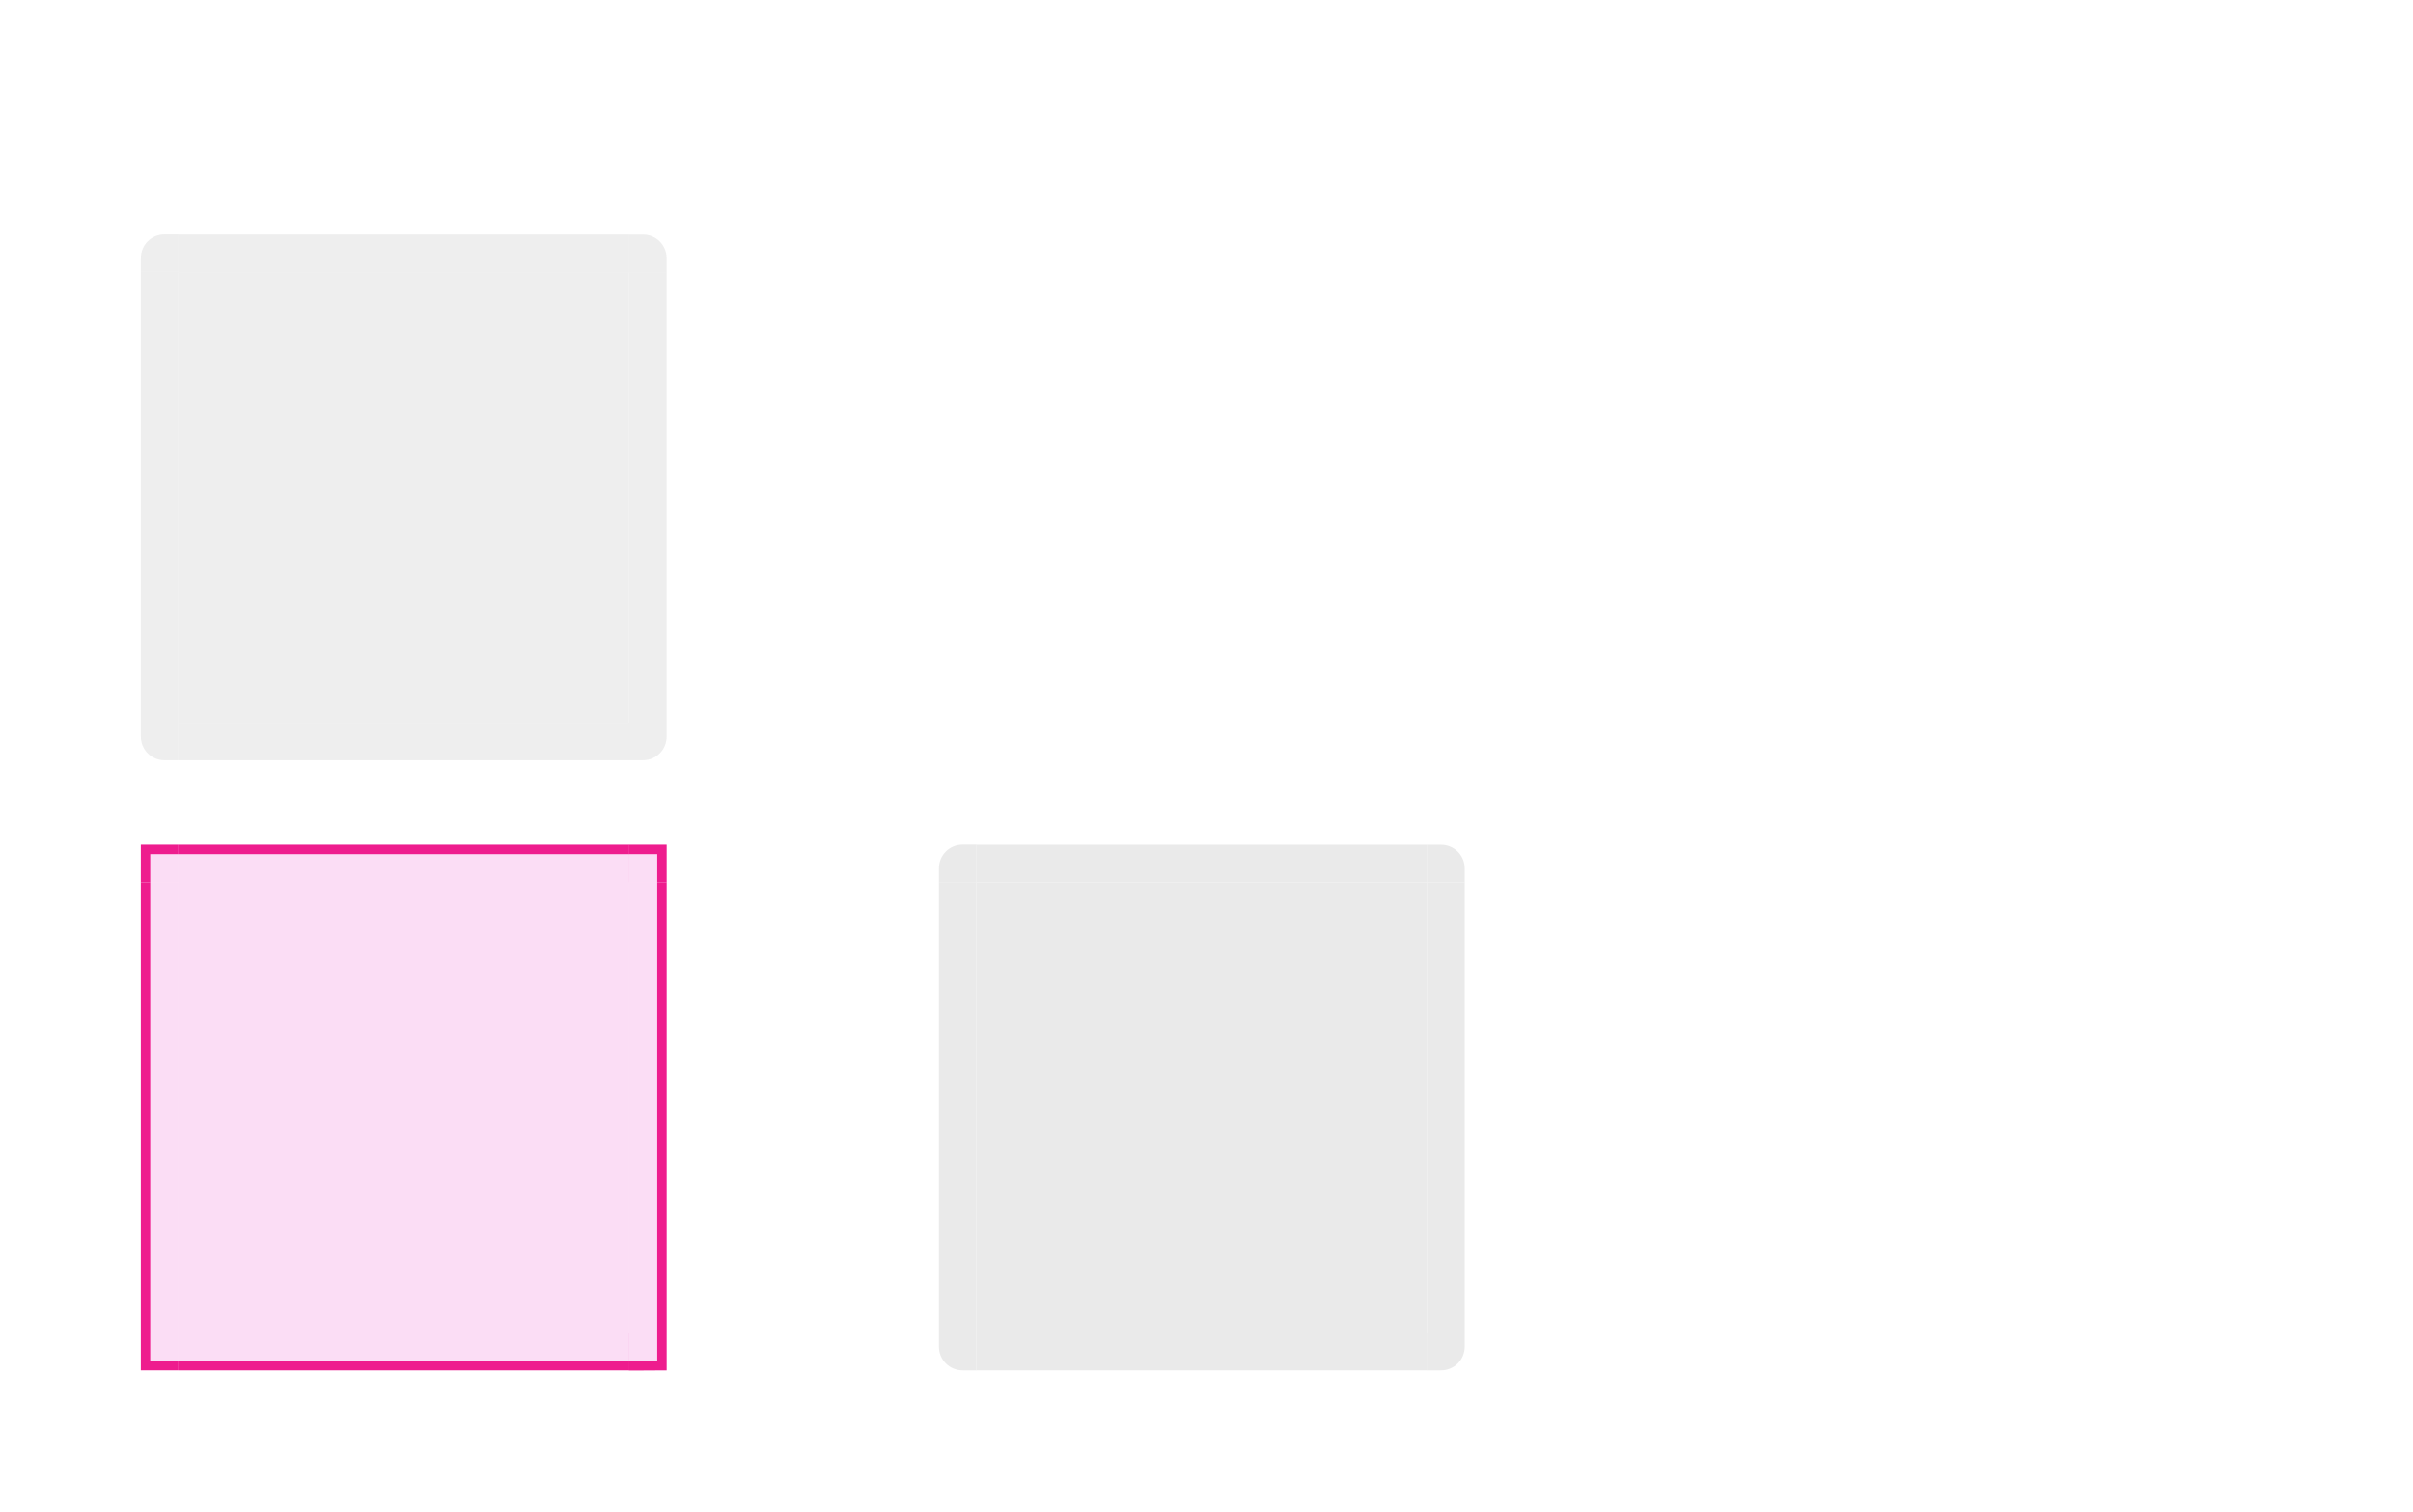
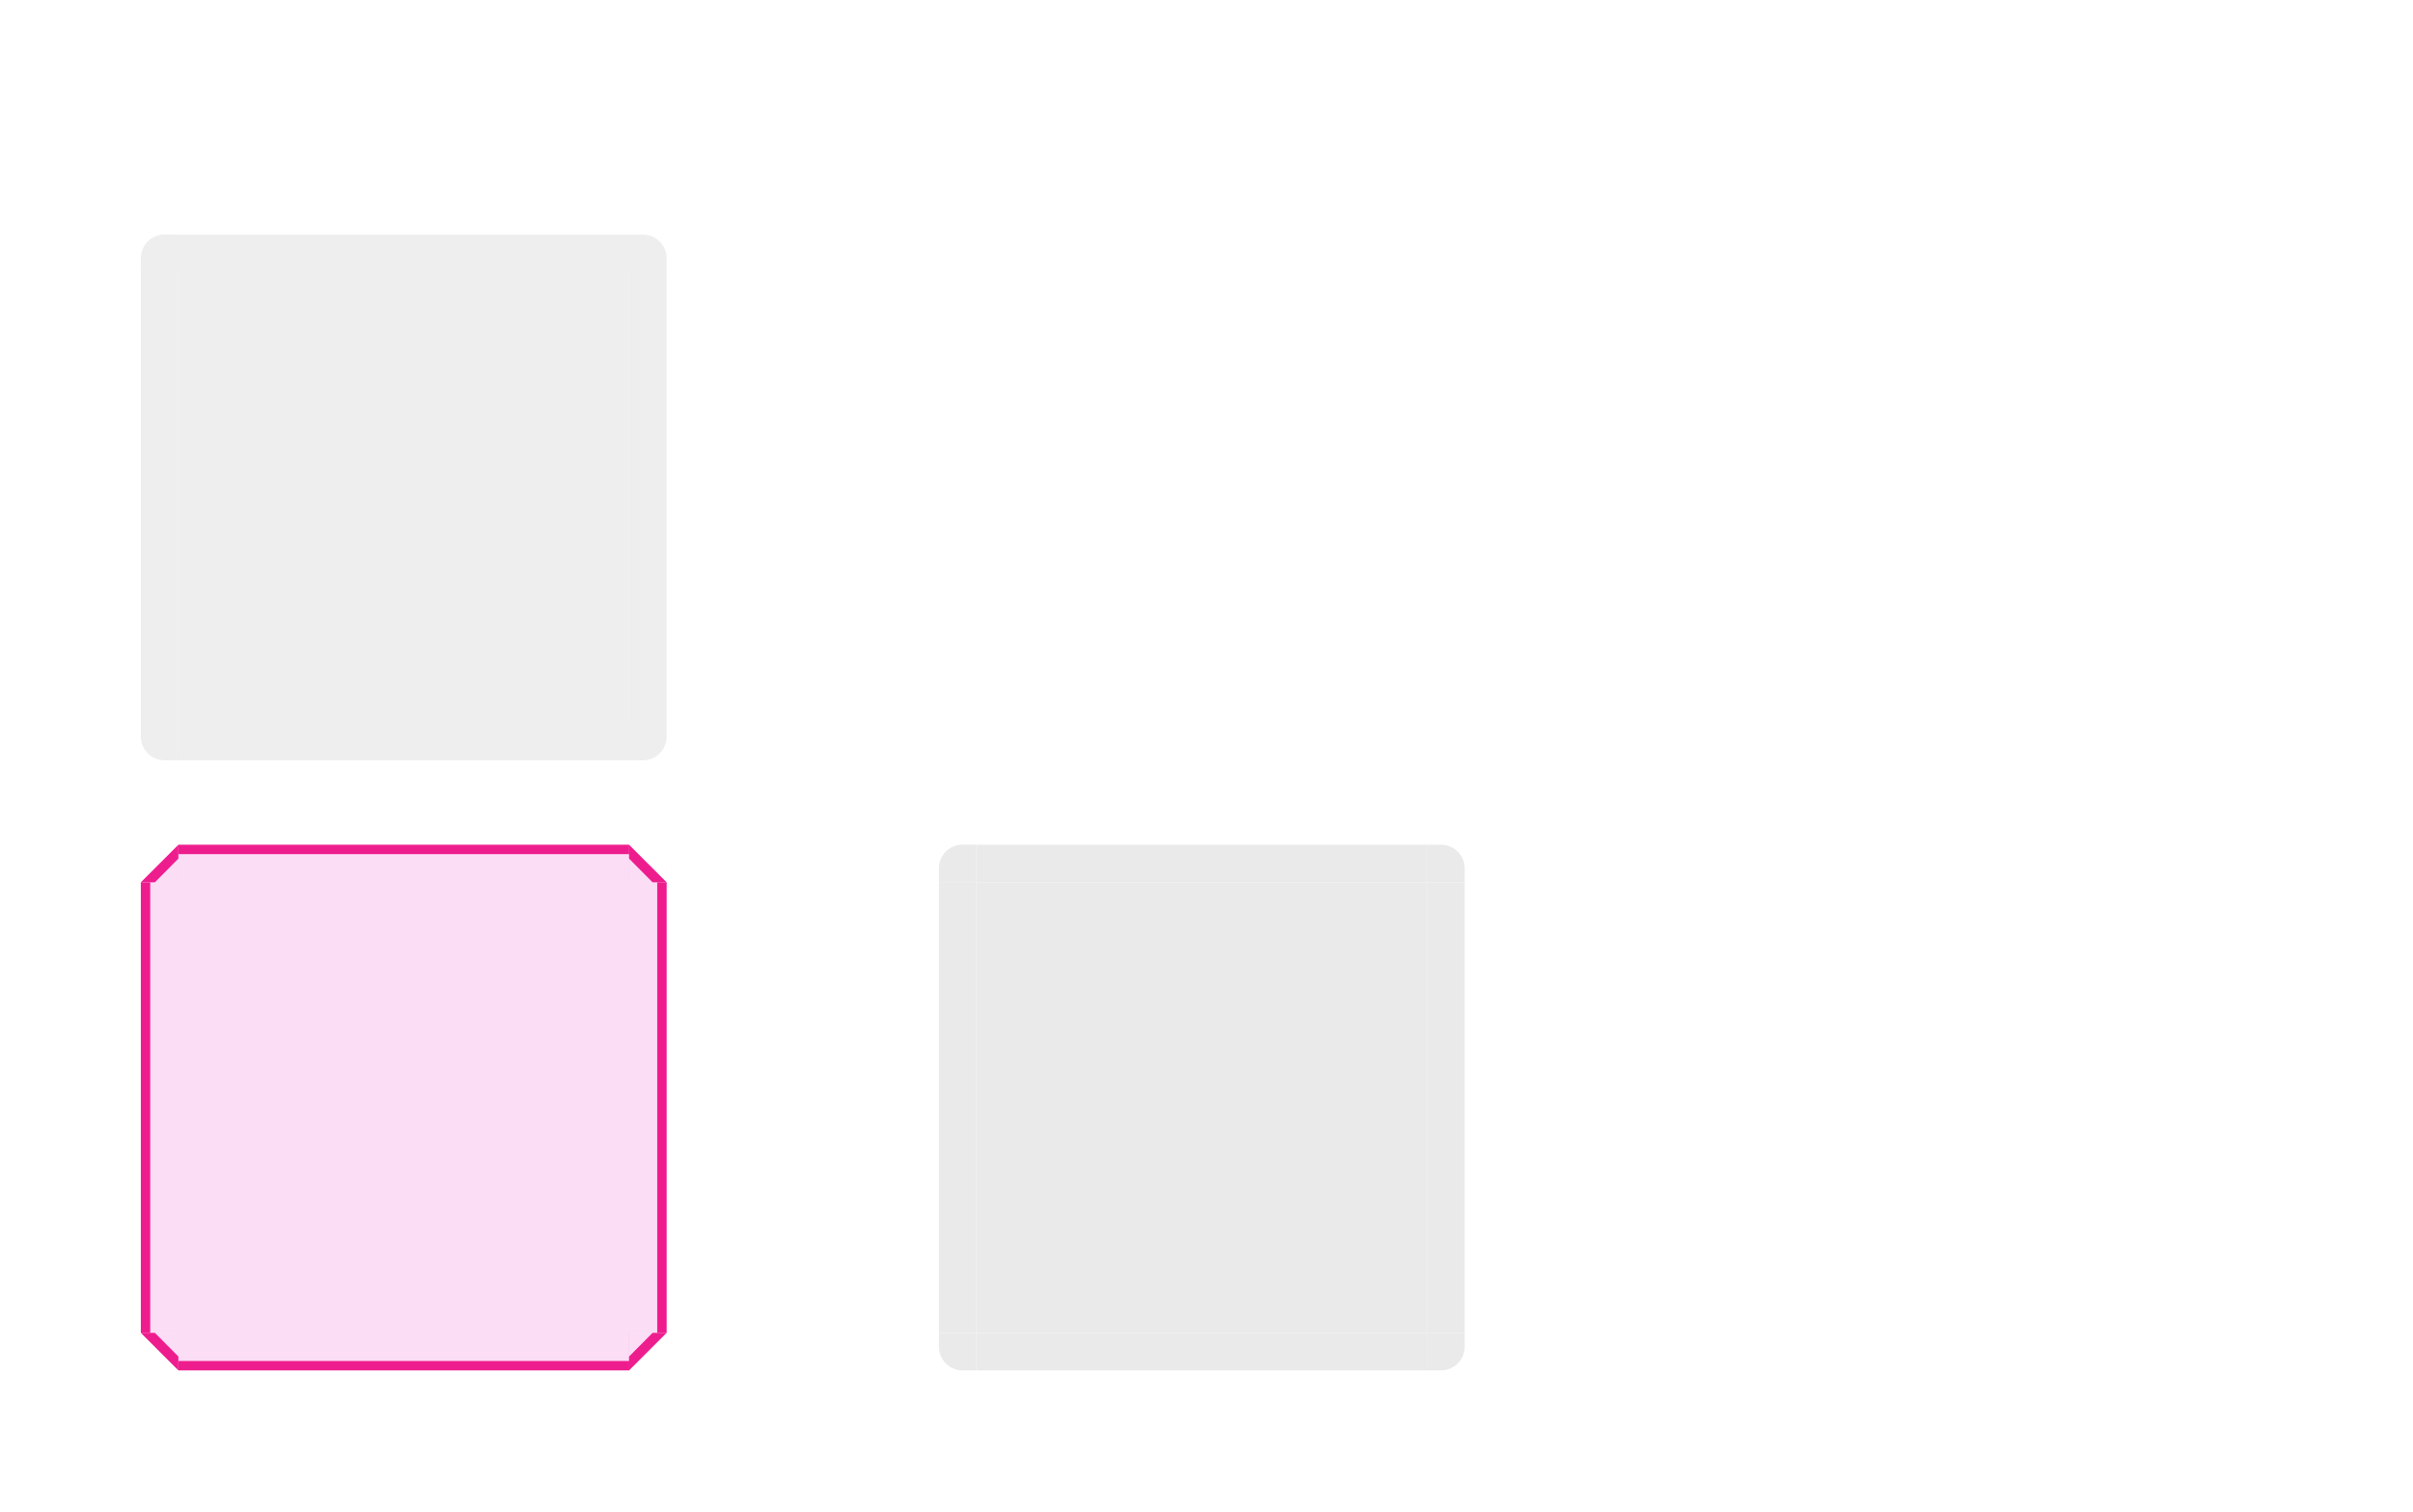
<svg xmlns="http://www.w3.org/2000/svg" xmlns:xlink="http://www.w3.org/1999/xlink" id="svg184" version="1.0" height="161" width="257">
  <defs id="defs3">
    <style type="text/css" id="current-color-scheme">.ColorScheme-Text {
        color:#7B7C7E;
      }
      .ColorScheme-Background{
        color:#EFF0F1;
      }
      .ColorScheme-Highlight{
        color:#3DAEE6;
      }
      .ColorScheme-ViewText {
        color:#7B7C7E;
      }
      .ColorScheme-ViewBackground{
        color:#FCFCFC;
      }
      .ColorScheme-ViewHover {
        color:#3DAEE6;
      }
      .ColorScheme-ViewFocus{
        color:#1E92FF;
      }
      .ColorScheme-ButtonText {
        color:#7B7C7E;
      }
      .ColorScheme-ButtonBackground{
        color:#EFF0F1;
      }
      .ColorScheme-ButtonHover {
        color:#3DAEE6;
      }
      .ColorScheme-ButtonFocus{
        color:#1E92FF;
      }</style>
  </defs>
  <rect id="hint-tile-center" x="49.93" y="-90.32" width="40" height="40" style="opacity:0.875;fill:#008000" />
  <path id="normal-center" d="m 105,21 v 48 h 48 V 21 Z" style="opacity:0;fill:#000000;fill-opacity:0.928;stroke-width:1" />
  <g id="normal-topleft" transform="matrix(0.5714292,0,0,0.5714292,-4.651536,-454.2062)" style="opacity:0;fill:#000000;fill-opacity:0.928">
    <rect x="183.14" y="822.86" width="7" height="7" id="rect62" style="opacity:0.521;fill:#000000;fill-opacity:0.928;stroke-width:3.5" />
    <g style="fill:#000000;fill-opacity:0.928" id="g60">
      <path d="m 186.14,829.86 h 4 v -4 h -1.469 c -1.405,0 -2.531,1.116 -2.531,2.531 z" id="path54" style="opacity:0.823;fill:#000000;fill-opacity:0.928" />
      <path d="m 185.14,828.39 c 0,-1.948 1.588,-3.531 3.531,-3.531 h 1.469 v 1 h -1.469 c -1.405,0 -2.531,1.116 -2.531,2.531 v 1.469 h -1 z" id="path56" style="opacity:0.85;fill:#000000;fill-opacity:0.928" />
      <path d="m 186.14,829.86 h 1 v -1 c 0,-1.415 0.595,-2 2,-2 h 1 v -1 h -1.469 c -1.405,0 -2.531,1.116 -2.531,2.531 z" id="path58" style="fill:#000000;fill-opacity:0.928" />
    </g>
  </g>
  <g id="normal-top" transform="matrix(0.366413,0,0,0.5714273,35.33017,-454.2046)" style="opacity:0;fill:#000000;fill-opacity:0.928">
    <g style="fill:#000000;fill-opacity:0.928" id="g71">
      <path d="m 190.14,825.86 v 4 h 131 v -4 z" id="path65" style="opacity:0.823;fill:#000000;fill-opacity:0.928" />
      <path d="m 190.14,824.86 v 1 h 131 v -1 z" id="path67" style="opacity:0.85;fill:#000000;fill-opacity:0.928" />
      <path d="m 190.14,825.86 v 1 h 131 v -1 z" id="path69" style="fill:#000000;fill-opacity:0.928" />
    </g>
    <rect x="190.14" y="822.86" width="131" height="2" id="rect73" style="opacity:0.521;fill:#000000;fill-opacity:0.928;stroke-width:6.608" />
  </g>
  <use style="opacity:0" height="100%" width="100%" transform="rotate(90,129,45.00005)" id="normal-right" xlink:href="#normal-top" y="0" x="0" />
  <use style="opacity:0" height="100%" width="100%" transform="matrix(0,-1,1.000011,0,83.9998,173.9999)" id="normal-left" xlink:href="#normal-top" y="0" x="0" />
  <use style="opacity:0" height="100%" width="100%" transform="matrix(1,0,0,-1,9.7013627e-5,89.99999)" id="normal-bottom" xlink:href="#normal-top" y="0" x="0" />
  <use style="opacity:0" height="100%" width="100%" transform="matrix(-1,0,0,1,258,-1.2372944e-5)" id="normal-topright" xlink:href="#normal-topleft" y="0" x="0" />
  <use style="opacity:0" height="100%" width="100%" transform="matrix(1,0,0,-1,2.0013627e-5,90)" id="normal-bottomleft" xlink:href="#normal-topleft" y="0" x="0" />
  <use style="opacity:0" height="100%" width="100%" transform="rotate(-180,129,45)" id="normal-bottomright" xlink:href="#normal-topleft" y="0" x="0" />
  <path class="ColorScheme-ButtonFocus" style="color:#1e92ff;opacity:0.15;fill:#e61abb;fill-opacity:1;fill-rule:nonzero;stroke:none" d="m 19,93.999 v 48 h 48 V 93.999 Z" id="hover-center" />
  <g id="hover-left" transform="matrix(1,0,0,3.000983,-171.1429,-2396.403)">
    <path class="ColorScheme-ButtonFocus" style="color:#1e92ff;opacity:0.15;fill:#e61abb;fill-opacity:1;fill-rule:nonzero;stroke:none;stroke-width:1" d="m 186.143,829.863 v 15.995 h 4 v -15.995 z" id="path4119-9" />
    <path id="path3175" d="m 186.143,829.863 v 15.995 h 1 v -15.995 z" style="color:#1e92ff;opacity:1;fill:#ee1d8e;fill-opacity:1;fill-rule:nonzero;stroke:none;stroke-width:1" class="ColorScheme-ButtonFocus" />
  </g>
-   <g id="hover-topleft" transform="translate(-171.1429,-735.8571)">
-     <path d="M 15 90 L 15 92.432 C 14.999 92.465 14.99 92.497 14.99 92.531 L 14.99 94 L 15 94 L 18.99 94 L 18.99 90 L 17.521 90 L 15 90 z " style="color:#1e92ff;opacity:0.15;fill:#e61abb;fill-opacity:1;fill-rule:nonzero;stroke:none" id="path3133" transform="translate(171.1429,735.8571)" />
-     <path class="ColorScheme-ButtonFocus" id="path3135" d="m 186.143,825.857 v 2.531 1.469 h 1 v -1.094 c 0,-1.062 0,-1.906 0,-1.906 h 3 v -1 z" style="color:#1e92ff;opacity:1;fill:#ee1d8e;fill-opacity:1;fill-rule:nonzero;stroke:none" />
-   </g>
  <g id="hover-top" transform="matrix(0.366577,0,0,1,-50.71201,-735.8577)">
    <path class="ColorScheme-ButtonFocus" id="path4143-7" d="m 190.143,825.857 v 4 h 131 v -4 z" style="color:#1e92ff;opacity:0.15;fill:#e61abb;fill-opacity:1;fill-rule:nonzero;stroke:none" />
    <path style="color:#1e92ff;opacity:1;fill:#ee1d8e;fill-opacity:1;fill-rule:nonzero;stroke:none;stroke-width:1" d="m 190.17,825.857 v 1 h 130.973 v -1 z" id="path3131" class="ColorScheme-ButtonFocus" />
-   </g>
-   <g id="hover-topright" transform="translate(-254.1429,-735.8577)">
-     <path d="M 67 90 L 67 94 L 67.01 94 L 71 94 L 71 92.531 L 71 90 L 68.469 90 L 67.01 90 L 67 90 z " style="color:#1e92ff;opacity:0.15;fill:#e61abb;fill-opacity:1;fill-rule:nonzero;stroke:none" id="path4155-3" transform="translate(254.1429,735.8577)" />
-     <path class="ColorScheme-ButtonFocus" id="path3135-4" d="m 325.143,825.857 c 0,0 0,1.116 0,2.531 v 1.469 h -1 v -1.094 c 0,-1.062 0,-1.905 0,-1.906 h -3 v -1 z" style="color:#1e92ff;opacity:1;fill:#ee1d8e;fill-opacity:1;fill-rule:nonzero;stroke:none" />
  </g>
  <g id="hover-right" transform="matrix(1,0,0,3.000002,-254.1429,-2395.573)">
    <path class="ColorScheme-ButtonFocus" id="path4167-1" d="m 325.143,829.857 v 16 h -4 v -16 z" style="color:#1e92ff;opacity:0.15;fill:#e61abb;fill-opacity:1;fill-rule:nonzero;stroke:none" />
    <path style="color:#1e92ff;fill:#ee1d8e;fill-opacity:1;fill-rule:nonzero;stroke:none;opacity:1" d="m 325.143,829.857 v 16 h -1 v -16 z" id="path3157" class="ColorScheme-ButtonFocus" />
  </g>
-   <g id="hover-bottomright" transform="rotate(180,128.5714,485.9283)">
-     <path d="M 67 142 L 67 146 L 68.469 146 C 68.475 146 68.482 145.998 68.488 145.998 L 71 145.998 L 71 143.469 L 71 142 L 67.01 142 L 67 142 z " style="color:#1e92ff;opacity:0.15;fill:#e61abb;fill-opacity:1;fill-rule:nonzero;stroke:none" id="path3133-3" transform="rotate(-180,128.5714,485.9283)" />
-     <path class="ColorScheme-ButtonFocus" id="path3135-6" d="M 43.531,89.438 C 42.126,89.438 41,89.452 41,89.452 l 0,3.985 h 1 v -2.985 c 0,0 0.852,-0.015 1.906,-0.015 H 45 v -1 z" style="color:#1e92ff;opacity:1;fill:#ee1d8e;fill-opacity:1;fill-rule:nonzero;stroke:none" transform="translate(145.1429,736.4046)" />
-   </g>
  <g id="hover-bottom" transform="matrix(-0.366577,0,0,-1,136.7236,971.8568)">
    <path class="ColorScheme-ButtonFocus" id="path4143-7-6" d="m 190.143,825.857 v 4 h 131 v -4 z" style="color:#1e92ff;opacity:0.15;fill:#e61abb;fill-opacity:1;fill-rule:nonzero;stroke:none" />
    <path style="color:#1e92ff;fill:#ee1d8e;fill-opacity:1;fill-rule:nonzero;stroke:none;opacity:1" d="m 190.143,825.857 v 1 h 131 v -1 z" id="path3131-8" class="ColorScheme-ButtonFocus" />
-   </g>
-   <g id="hover-bottomleft" transform="rotate(180,170.0714,485.9283)">
-     <path d="M 15 142 L 15 143.469 L 15 145.998 L 17.512 145.998 C 17.518 145.998 17.525 146 17.531 146 L 19 146 L 19 142 L 18.99 142 L 15 142 z " style="color:#1e92ff;opacity:0.15;fill:#e61abb;fill-opacity:1;fill-rule:nonzero;stroke:none" id="path4155-3-03" transform="rotate(-180,170.0714,485.9283)" />
-     <path class="ColorScheme-ButtonFocus" id="path3135-4-1" d="m 322.612,825.857 c 1.405,0 2.531,0.002 2.531,0.002 v 3.998 h -1 v -3 c 0,0 -0.852,3e-4 -1.906,3e-4 h -1.094 v -1 z" style="color:#1e92ff;opacity:1;fill:#ee1d8e;fill-opacity:1;fill-rule:nonzero;stroke:none" />
  </g>
  <path class="ColorScheme-ButtonFocus" style="color:#1e92ff;opacity:0.8;fill:#eaeaea;fill-opacity:1;fill-rule:nonzero;stroke:none" d="m 19,29 v 48 h 48 v -48 z" id="selected-center" />
  <g id="selected-left" transform="matrix(1,0,0,3.000983,-171.1429,-2461.402)">
    <path class="ColorScheme-ButtonFocus" style="color:#1e92ff;opacity:0.8;fill:#eaeaea;fill-rule:nonzero;stroke:none;fill-opacity:1" d="m 186.143,829.857 v 16 h 4 v -16 z" id="path4119" />
  </g>
  <g id="selected-topleft" transform="translate(-171.1429,-800.8728)">
    <path class="ColorScheme-ButtonFocus" id="path4131" d="m 186.143,829.857 h 4 v -4 h -1.469 c -1.405,0 -2.531,1.116 -2.531,2.531 z" style="color:#1e92ff;opacity:0.8;fill:#eaeaea;fill-opacity:1;fill-rule:nonzero;stroke:none" />
  </g>
  <g id="selected-top" transform="matrix(0.366577,0,0,1,-50.71201,-800.857)">
    <path class="ColorScheme-ButtonFocus" id="path4143" d="m 190.143,825.857 v 4 h 131 v -4 z" style="color:#1e92ff;opacity:0.8;fill:#eaeaea;fill-opacity:1;fill-rule:nonzero;stroke:none" />
  </g>
  <g id="selected-topright" transform="translate(-254.1429,-800.857)">
    <path class="ColorScheme-ButtonFocus" style="color:#1e92ff;opacity:0.8;fill:#eaeaea;fill-opacity:1;fill-rule:nonzero;stroke:none" d="m 321.143,825.857 v 4 h 4 v -1.469 c 0,-1.405 -1.116,-2.531 -2.531,-2.531 z" id="path4155" />
  </g>
  <g id="selected-right" transform="matrix(1,0,0,3.000002,-254.1429,-2460.573)">
    <path class="ColorScheme-ButtonFocus" id="path4167" d="m 325.143,829.857 v 16 h -4 v -16 z" style="color:#1e92ff;opacity:0.8;fill:#eaeaea;fill-opacity:1;fill-rule:nonzero;stroke:none" />
  </g>
  <g id="selected-bottomright" transform="rotate(180,128.5714,453.4286)">
    <path class="ColorScheme-ButtonFocus" id="path4131-3" d="m 186.143,829.857 h 4 v -4 h -1.469 c -1.405,0 -2.531,1.116 -2.531,2.531 z" style="color:#1e92ff;opacity:0.8;fill:#eaeaea;fill-opacity:1;fill-rule:nonzero;stroke:none" />
  </g>
  <g id="selected-bottom" transform="matrix(-0.366577,0,0,-1,136.7236,906.8573)">
    <path class="ColorScheme-ButtonFocus" id="path4143-6" d="m 190.143,825.857 v 4 h 131 v -4 z" style="color:#1e92ff;opacity:0.8;fill:#eaeaea;fill-opacity:1;fill-rule:nonzero;stroke:none" />
  </g>
  <g id="selected-bottomleft" transform="rotate(180,170.0714,453.4286)">
    <path class="ColorScheme-ButtonFocus" style="color:#1e92ff;opacity:0.8;fill:#eaeaea;fill-opacity:1;fill-rule:nonzero;stroke:none" d="m 321.143,825.857 v 4 h 4 v -1.469 c 0,-1.405 -1.116,-2.531 -2.531,-2.531 z" id="path4155-5" />
  </g>
  <path class="ColorScheme-ButtonFocus" style="color:#1e92ff;fill:#eaeaea;fill-opacity:1;fill-rule:nonzero;stroke:none" d="m 104,94 v 48 h 48 v -48 z" id="selected+hover-center" />
  <g id="selected+hover-left" transform="matrix(1,0,0,3.000983,-86.14285,-2396.403)">
    <path class="ColorScheme-ButtonFocus" style="color:#1e92ff;fill:#eaeaea;fill-opacity:1;fill-rule:nonzero;stroke:none" d="m 186.143,829.857 v 16 h 4 v -16 z" id="path4119-9-6" />
  </g>
  <g id="selected+hover-topleft" transform="translate(-86.14285,-735.8728)">
    <path class="ColorScheme-ButtonFocus" id="path4131-9-7" d="m 186.143,829.857 h 4 v -4 h -1.469 c -1.405,0 -2.531,1.116 -2.531,2.531 z" style="color:#1e92ff;fill:#eaeaea;fill-opacity:1;fill-rule:nonzero;stroke:none" />
  </g>
  <g id="selected+hover-top" transform="matrix(0.366577,0,0,1,34.28799,-735.857)">
    <path class="ColorScheme-ButtonFocus" id="path4143-7-8" d="m 190.143,825.857 v 4 h 131 v -4 z" style="color:#1e92ff;fill:#eaeaea;fill-opacity:1;fill-rule:nonzero;stroke:none" />
  </g>
  <g id="selected+hover-topright" transform="translate(-169.1429,-735.857)">
    <path class="ColorScheme-ButtonFocus" style="color:#1e92ff;fill:#eaeaea;fill-opacity:1;fill-rule:nonzero;stroke:none" d="m 321.143,825.857 v 4 h 4 v -1.469 c 0,-1.405 -1.116,-2.531 -2.531,-2.531 z" id="path4155-3-0" />
  </g>
  <g id="selected+hover-right" transform="matrix(1,0,0,3.000002,-169.1429,-2395.573)">
    <path class="ColorScheme-ButtonFocus" id="path4167-1-9" d="m 325.143,829.857 v 16 h -4 v -16 z" style="color:#1e92ff;fill:#eaeaea;fill-opacity:1;fill-rule:nonzero;stroke:none" />
  </g>
  <g id="selected+hover-bottomright" transform="rotate(180,171.0714,485.9286)">
    <path class="ColorScheme-ButtonFocus" id="path4131-9-7-7" d="m 186.143,829.857 h 4 v -4 h -1.469 c -1.405,0 -2.531,1.116 -2.531,2.531 z" style="color:#1e92ff;fill:#eaeaea;fill-opacity:1;fill-rule:nonzero;stroke:none" />
  </g>
  <g id="selected+hover-bottom" transform="matrix(-0.366577,0,0,-1,221.7236,971.8571)">
    <path class="ColorScheme-ButtonFocus" id="path4143-7-8-4" d="m 190.143,825.857 v 4 h 131 v -4 z" style="color:#1e92ff;fill:#eaeaea;fill-opacity:1;fill-rule:nonzero;stroke:none" />
  </g>
  <g id="selected+hover-bottomleft" transform="rotate(180,212.5714,485.9286)">
    <path class="ColorScheme-ButtonFocus" style="color:#1e92ff;fill:#eaeaea;fill-opacity:1;fill-rule:nonzero;stroke:none" d="m 321.143,825.857 v 4 h 4 v -1.469 c 0,-1.405 -1.116,-2.531 -2.531,-2.531 z" id="path4155-3-0-0" />
  </g>
+   <g id="hover-topleft">
+     <path id="path3133" style="color:#1e92ff;opacity:0.15;fill:#e61abb;fill-opacity:1;fill-rule:nonzero;stroke:none;stroke-width:1.001" d="m 19,90 -3.99,4 H 19 Z m -3.99,4 v -1.572 c -0.001,0.034 -0.01,0.066 -0.01,0.1 v 1.472 z" />
+     <path style="fill:#ee1d8e;fill-opacity:1;stroke:none;stroke-width:1px;stroke-linecap:butt;stroke-linejoin:miter;stroke-opacity:1" d="M 19,90 15,94 16.496,94 19,91.476 Z" id="path910" />
+   </g>
+   <g id="hover-topright" transform="matrix(-1,0,0,1,85.99997,0)">
+     <path id="path923" style="color:#1e92ff;opacity:0.15;fill:#e61abb;fill-opacity:1;fill-rule:nonzero;stroke:none;stroke-width:1.001" d="m 19,90 -3.99,4 H 19 Z m -3.99,4 v -1.572 c -0.001,0.034 -0.01,0.066 -0.01,0.1 v 1.472 z" />
+     <path style="fill:#ee1d8e;fill-opacity:1;stroke:none;stroke-width:1px;stroke-linecap:butt;stroke-linejoin:miter;stroke-opacity:1" d="M 19,90 15,94 16.496,94 19,91.476 Z" id="path925" />
+   </g>
+   <g id="hover-bottomleft" transform="matrix(1,0,0,-1,0,236)">
+     <path id="path929" style="color:#1e92ff;opacity:0.15;fill:#e61abb;fill-opacity:1;fill-rule:nonzero;stroke:none;stroke-width:1.001" d="m 19,90 -3.99,4 H 19 Z m -3.99,4 v -1.572 c -0.001,0.034 -0.01,0.066 -0.01,0.1 v 1.472 z" />
+     <path style="fill:#ee1d8e;fill-opacity:1;stroke:none;stroke-width:1px;stroke-linecap:butt;stroke-linejoin:miter;stroke-opacity:1" d="M 19,90 15,94 16.496,94 19,91.476 Z" id="path931" />
+   </g>
+   <g id="hover-bottomright" transform="rotate(180,42.99998,118)">
+     <path id="path935" style="color:#1e92ff;opacity:0.15;fill:#e61abb;fill-opacity:1;fill-rule:nonzero;stroke:none;stroke-width:1.001" d="m 19,90 -3.99,4 H 19 Z m -3.99,4 v -1.572 c -0.001,0.034 -0.01,0.066 -0.01,0.1 v 1.472 z" />
+     <path style="fill:#ee1d8e;fill-opacity:1;stroke:none;stroke-width:1px;stroke-linecap:butt;stroke-linejoin:miter;stroke-opacity:1" d="M 19,90 15,94 16.496,94 19,91.476 Z" id="path937" />
+   </g>
</svg>
